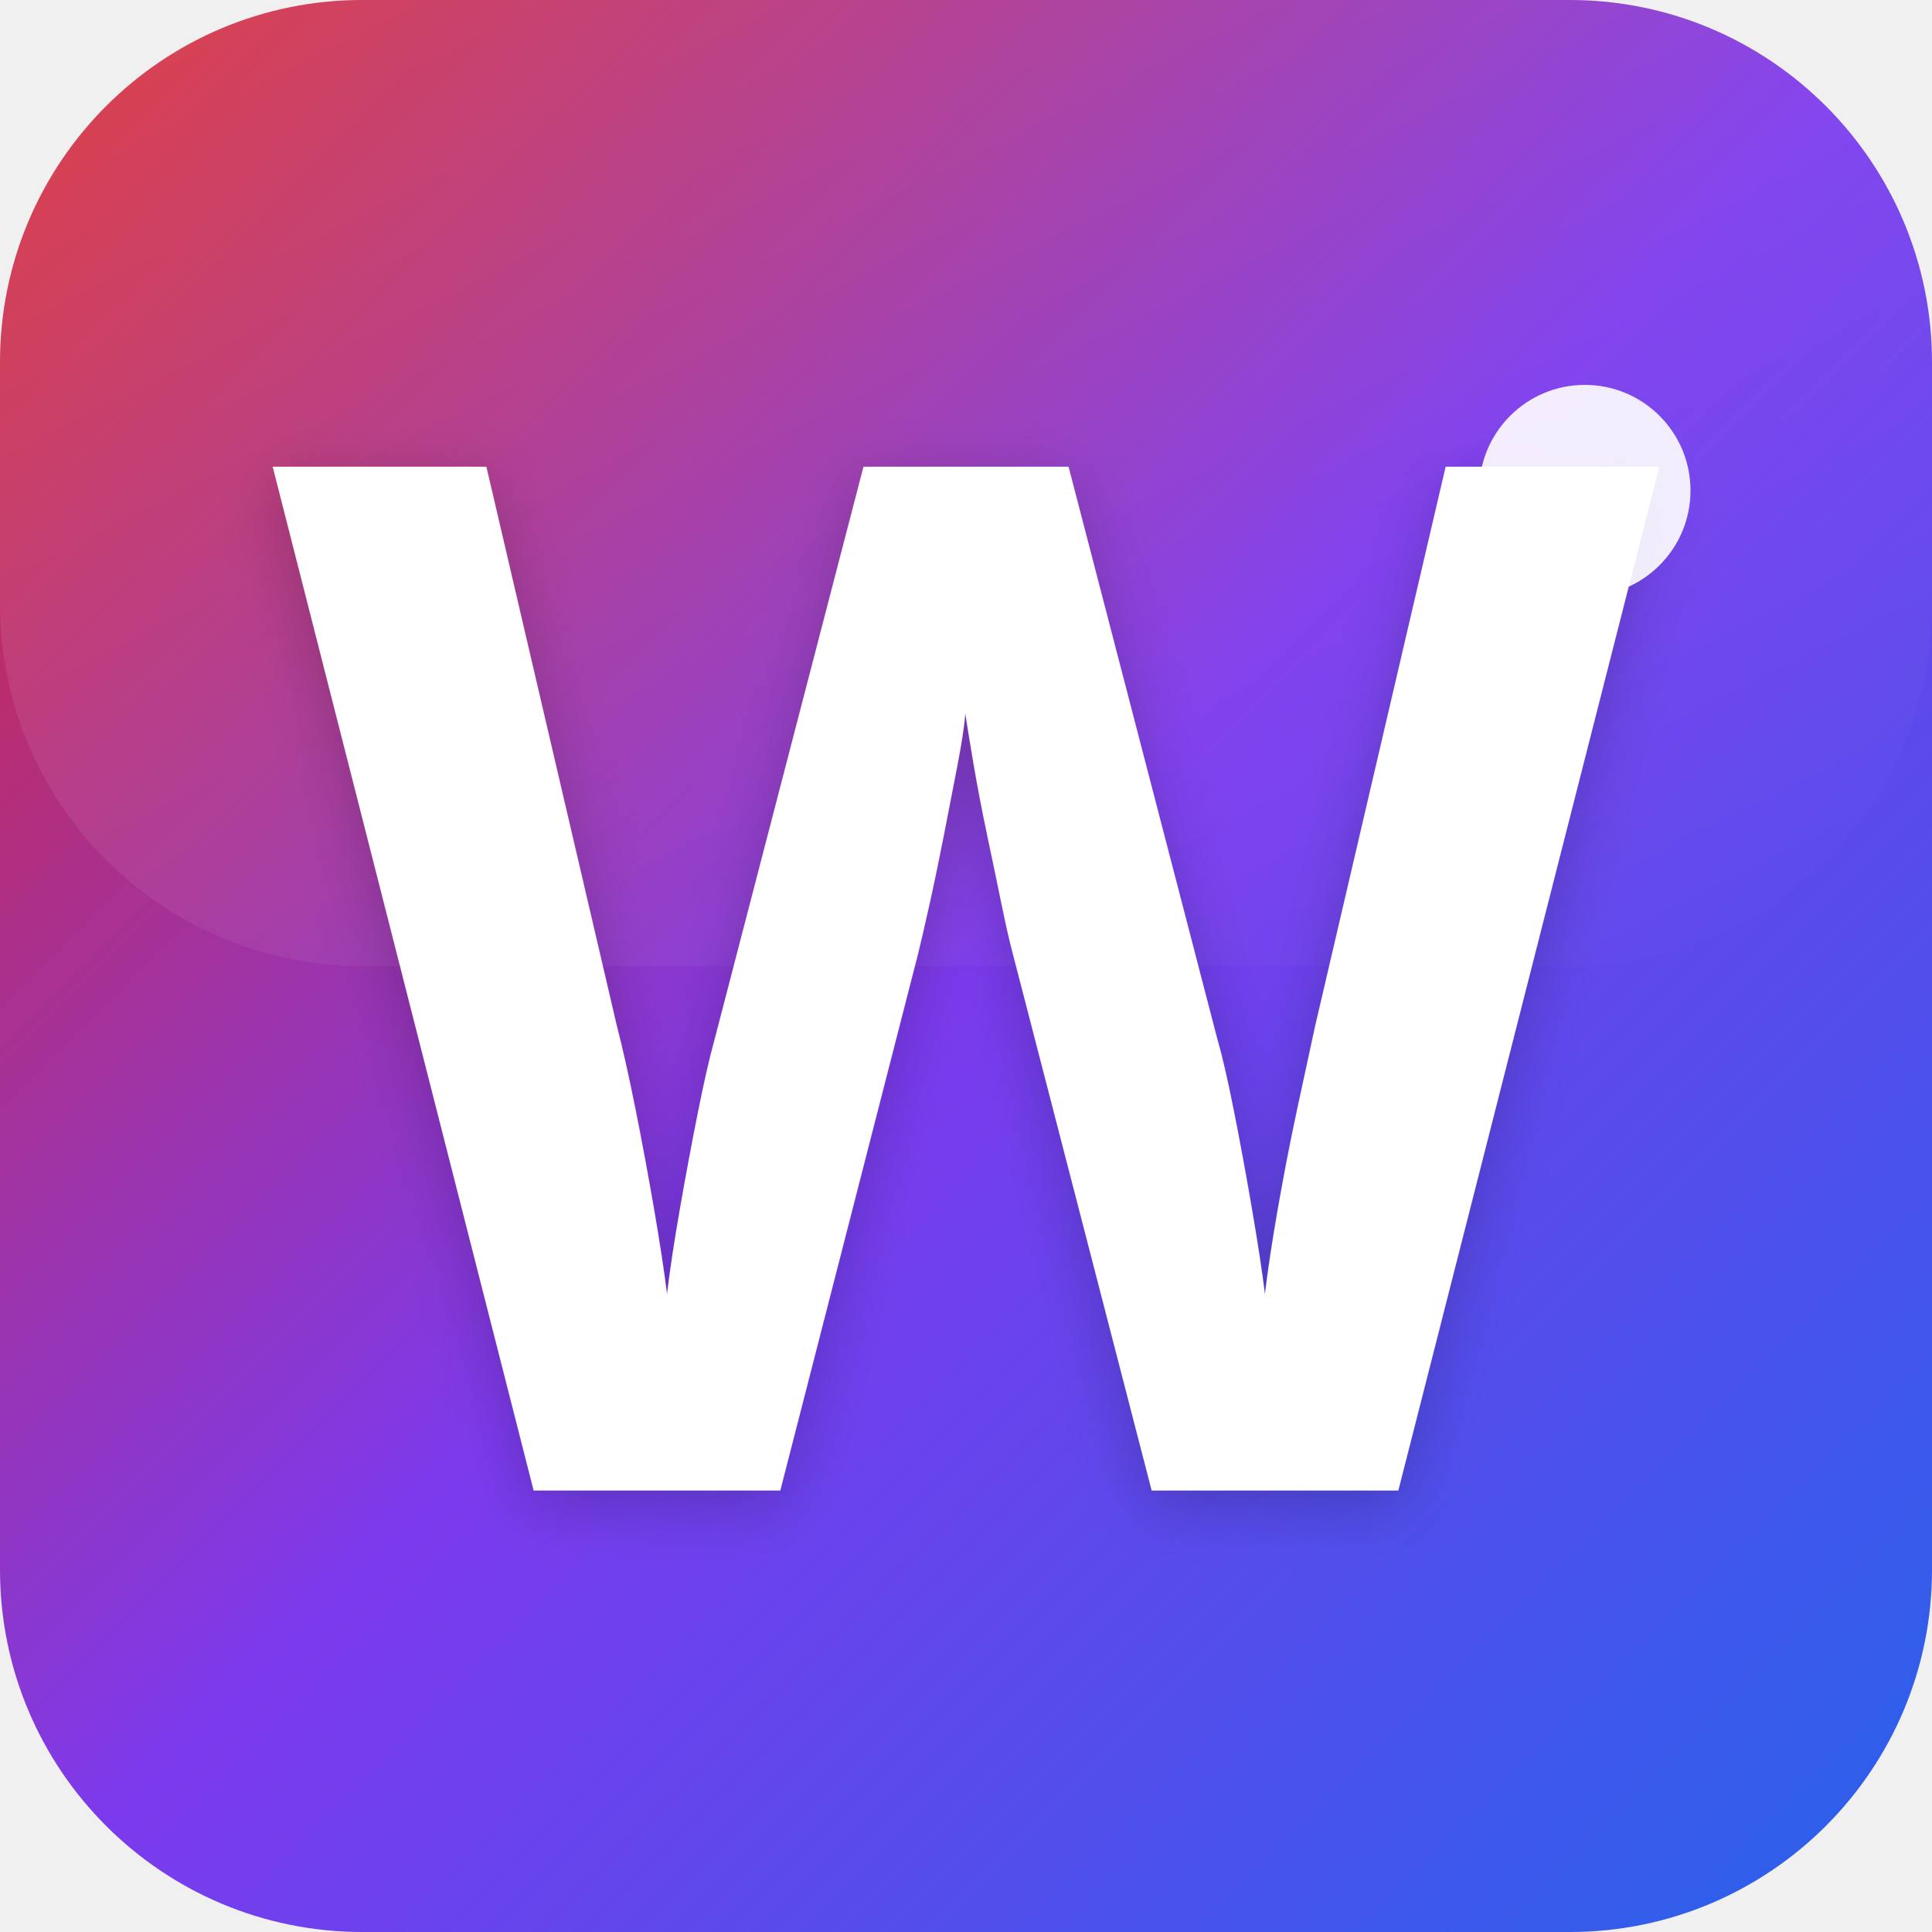
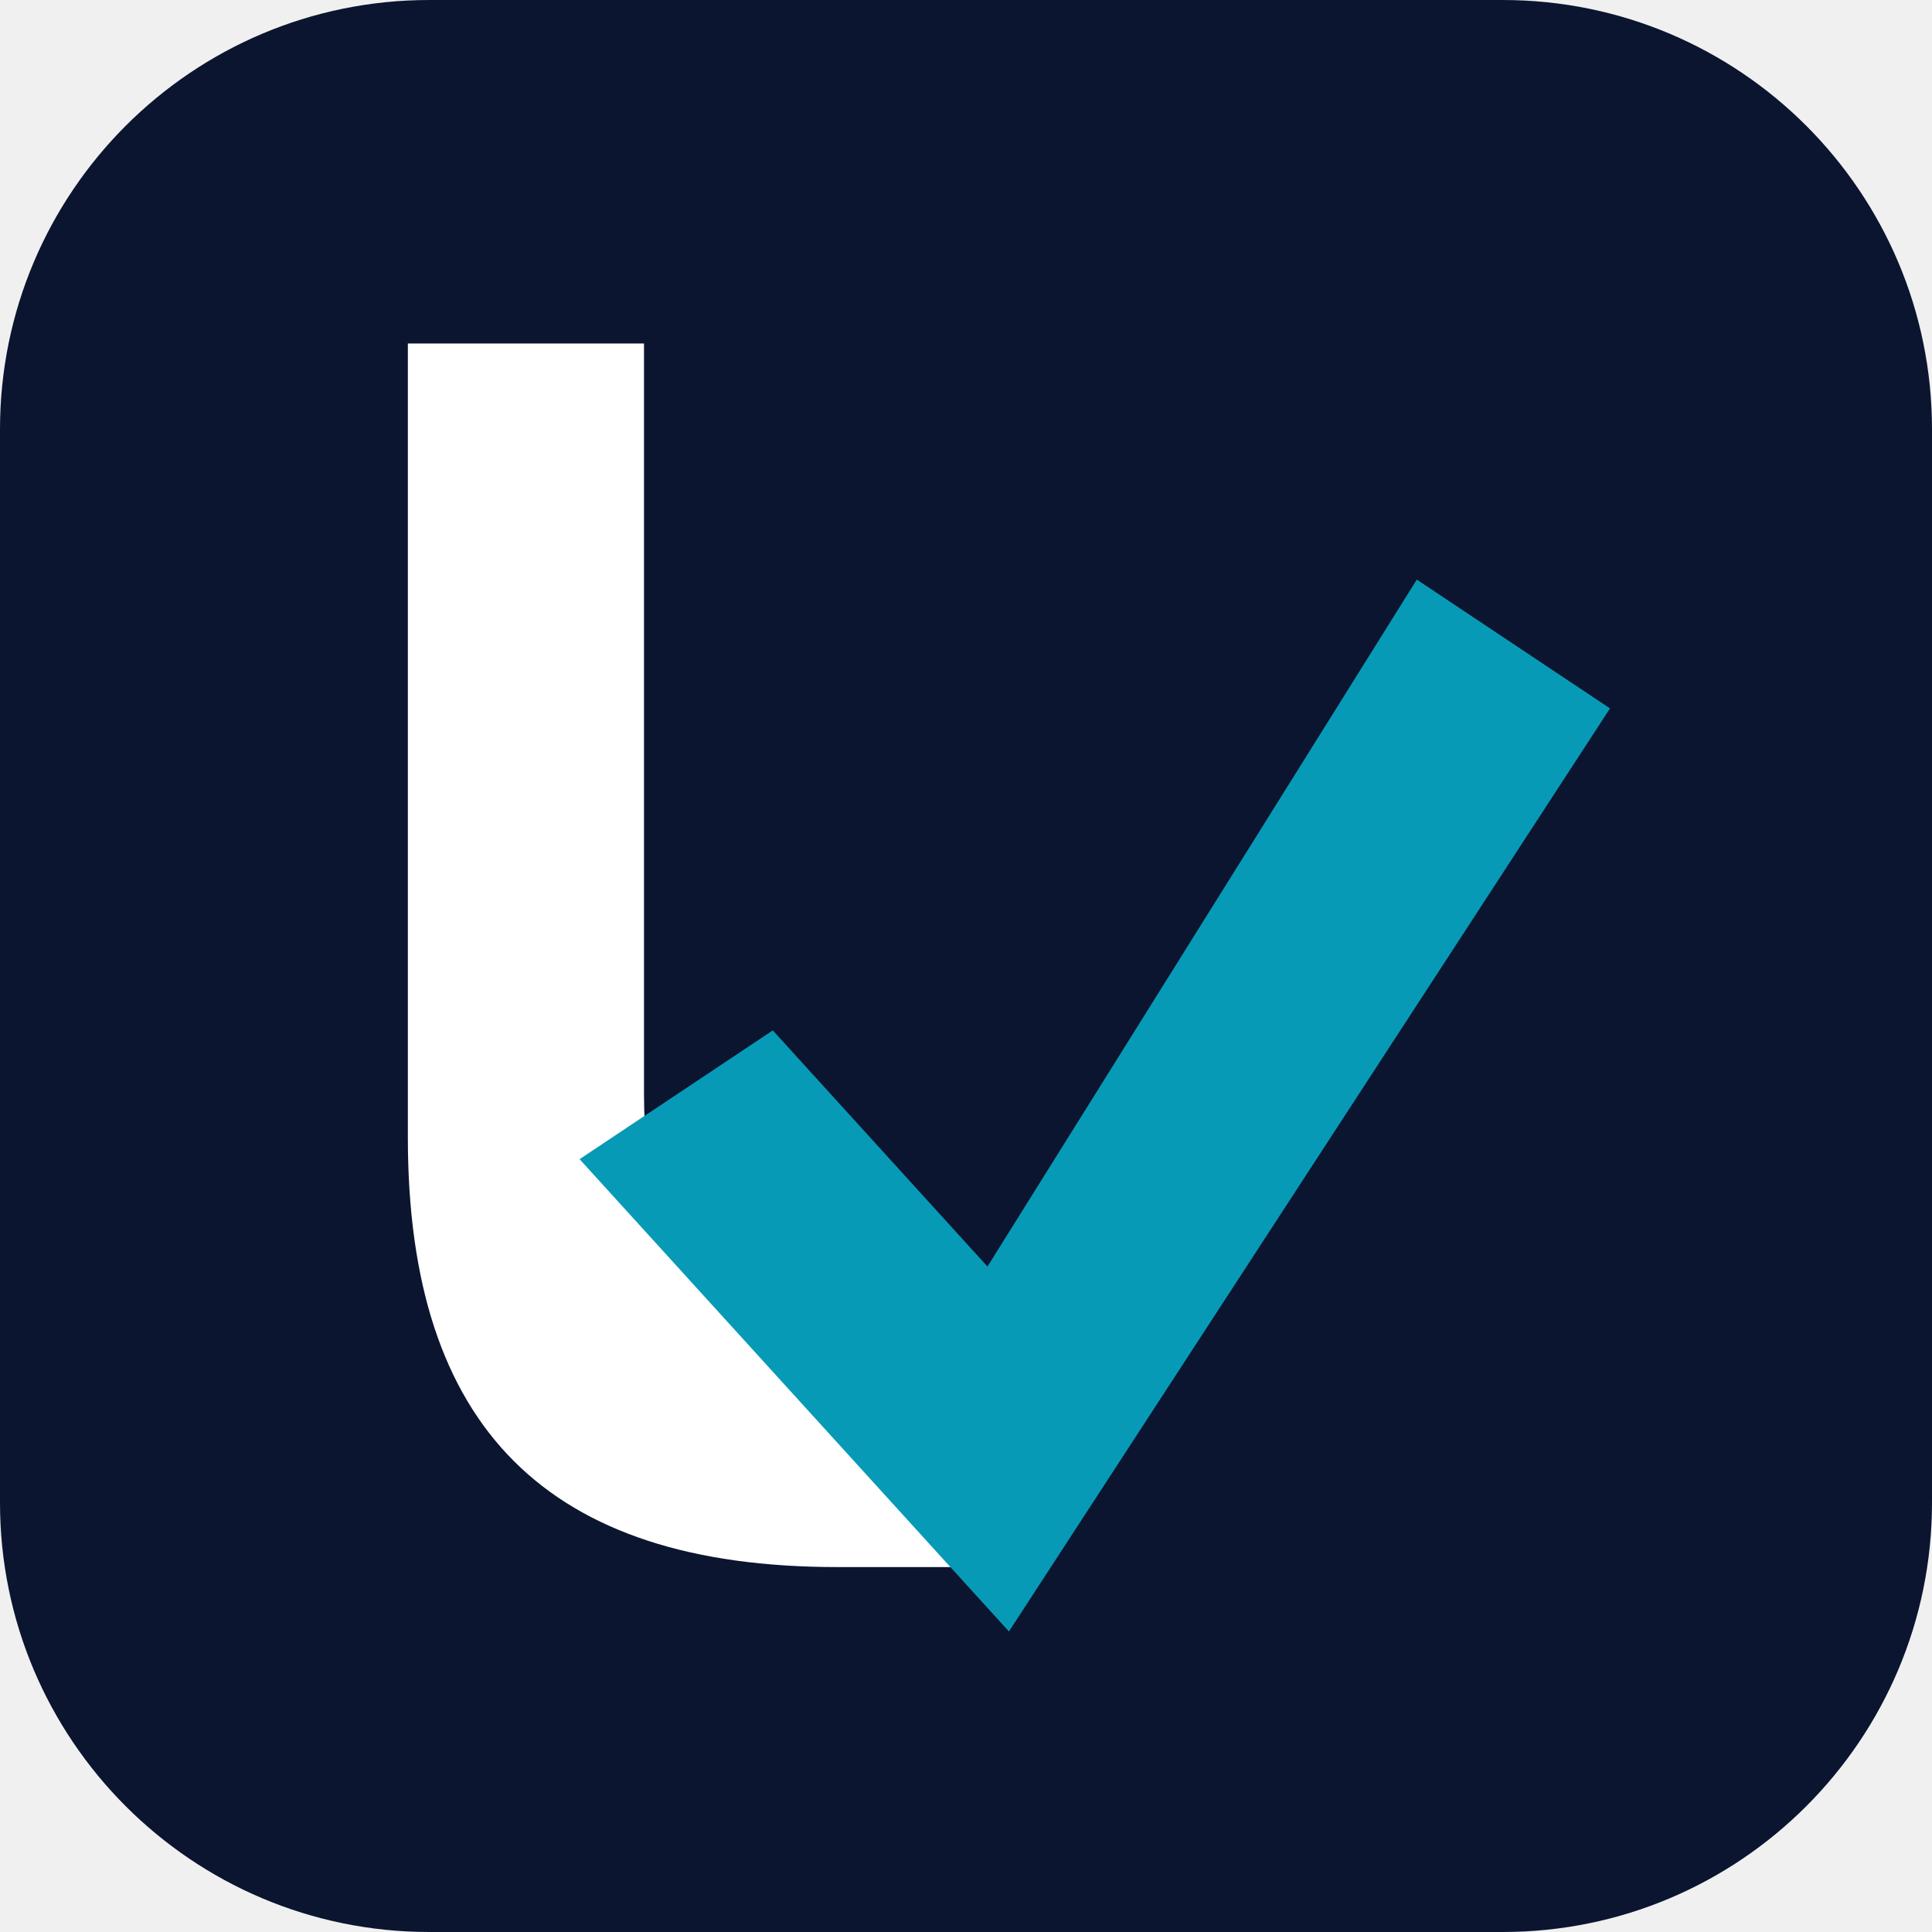
- <svg xmlns="http://www.w3.org/2000/svg" viewBox="0 0 512 512">
-   <defs>
-     <linearGradient id="bg" x1="0%" y1="0%" x2="100%" y2="100%">
-       <stop offset="0%" stop-color="#DC2626" />
-       <stop offset="50%" stop-color="#7C3AED" />
-       <stop offset="100%" stop-color="#2563EB" />
-     </linearGradient>
-     <linearGradient id="shine" x1="0%" y1="0%" x2="100%" y2="100%">
-       <stop offset="0%" stop-color="rgba(255,255,255,0.25)" />
-       <stop offset="100%" stop-color="rgba(255,255,255,0)" />
-     </linearGradient>
-     <filter id="shadow">
-       <feDropShadow dx="0" dy="4" stdDeviation="8" flood-color="#000" flood-opacity="0.2" />
-     </filter>
-   </defs>
-   <rect width="512" height="512" rx="96" ry="96" fill="url(#bg)" />
-   <rect width="512" height="256" rx="96" ry="96" fill="url(#shine)" opacity="0.5" />
-   <text x="256" y="395" font-family="Arial Black, Impact, sans-serif" font-weight="900" font-size="380" fill="white" text-anchor="middle" filter="url(#shadow)" letter-spacing="-15">W</text>
-   <circle cx="420" cy="130" r="28" fill="white" opacity="0.9" />
+ <svg xmlns="http://www.w3.org/2000/svg" viewBox="0 0 72 72" fill="none" role="img" aria-labelledby="title">
+   <rect width="72" height="72" rx="16" fill="#0B1530" />
+   <g transform="translate(7.2 7.2) scale(.8)">
+     <path d="M10 7H21V42C21 49.5 24.5 53 32 53H37V64H30C16.5 64 10 57.5 10 44V7Z" fill="#FFFFFF" />
+     <path d="M27 39L37 50L57 18L66 24L38 67L18 45L27 39Z" fill="#079AB7" />
+   </g>
</svg>
